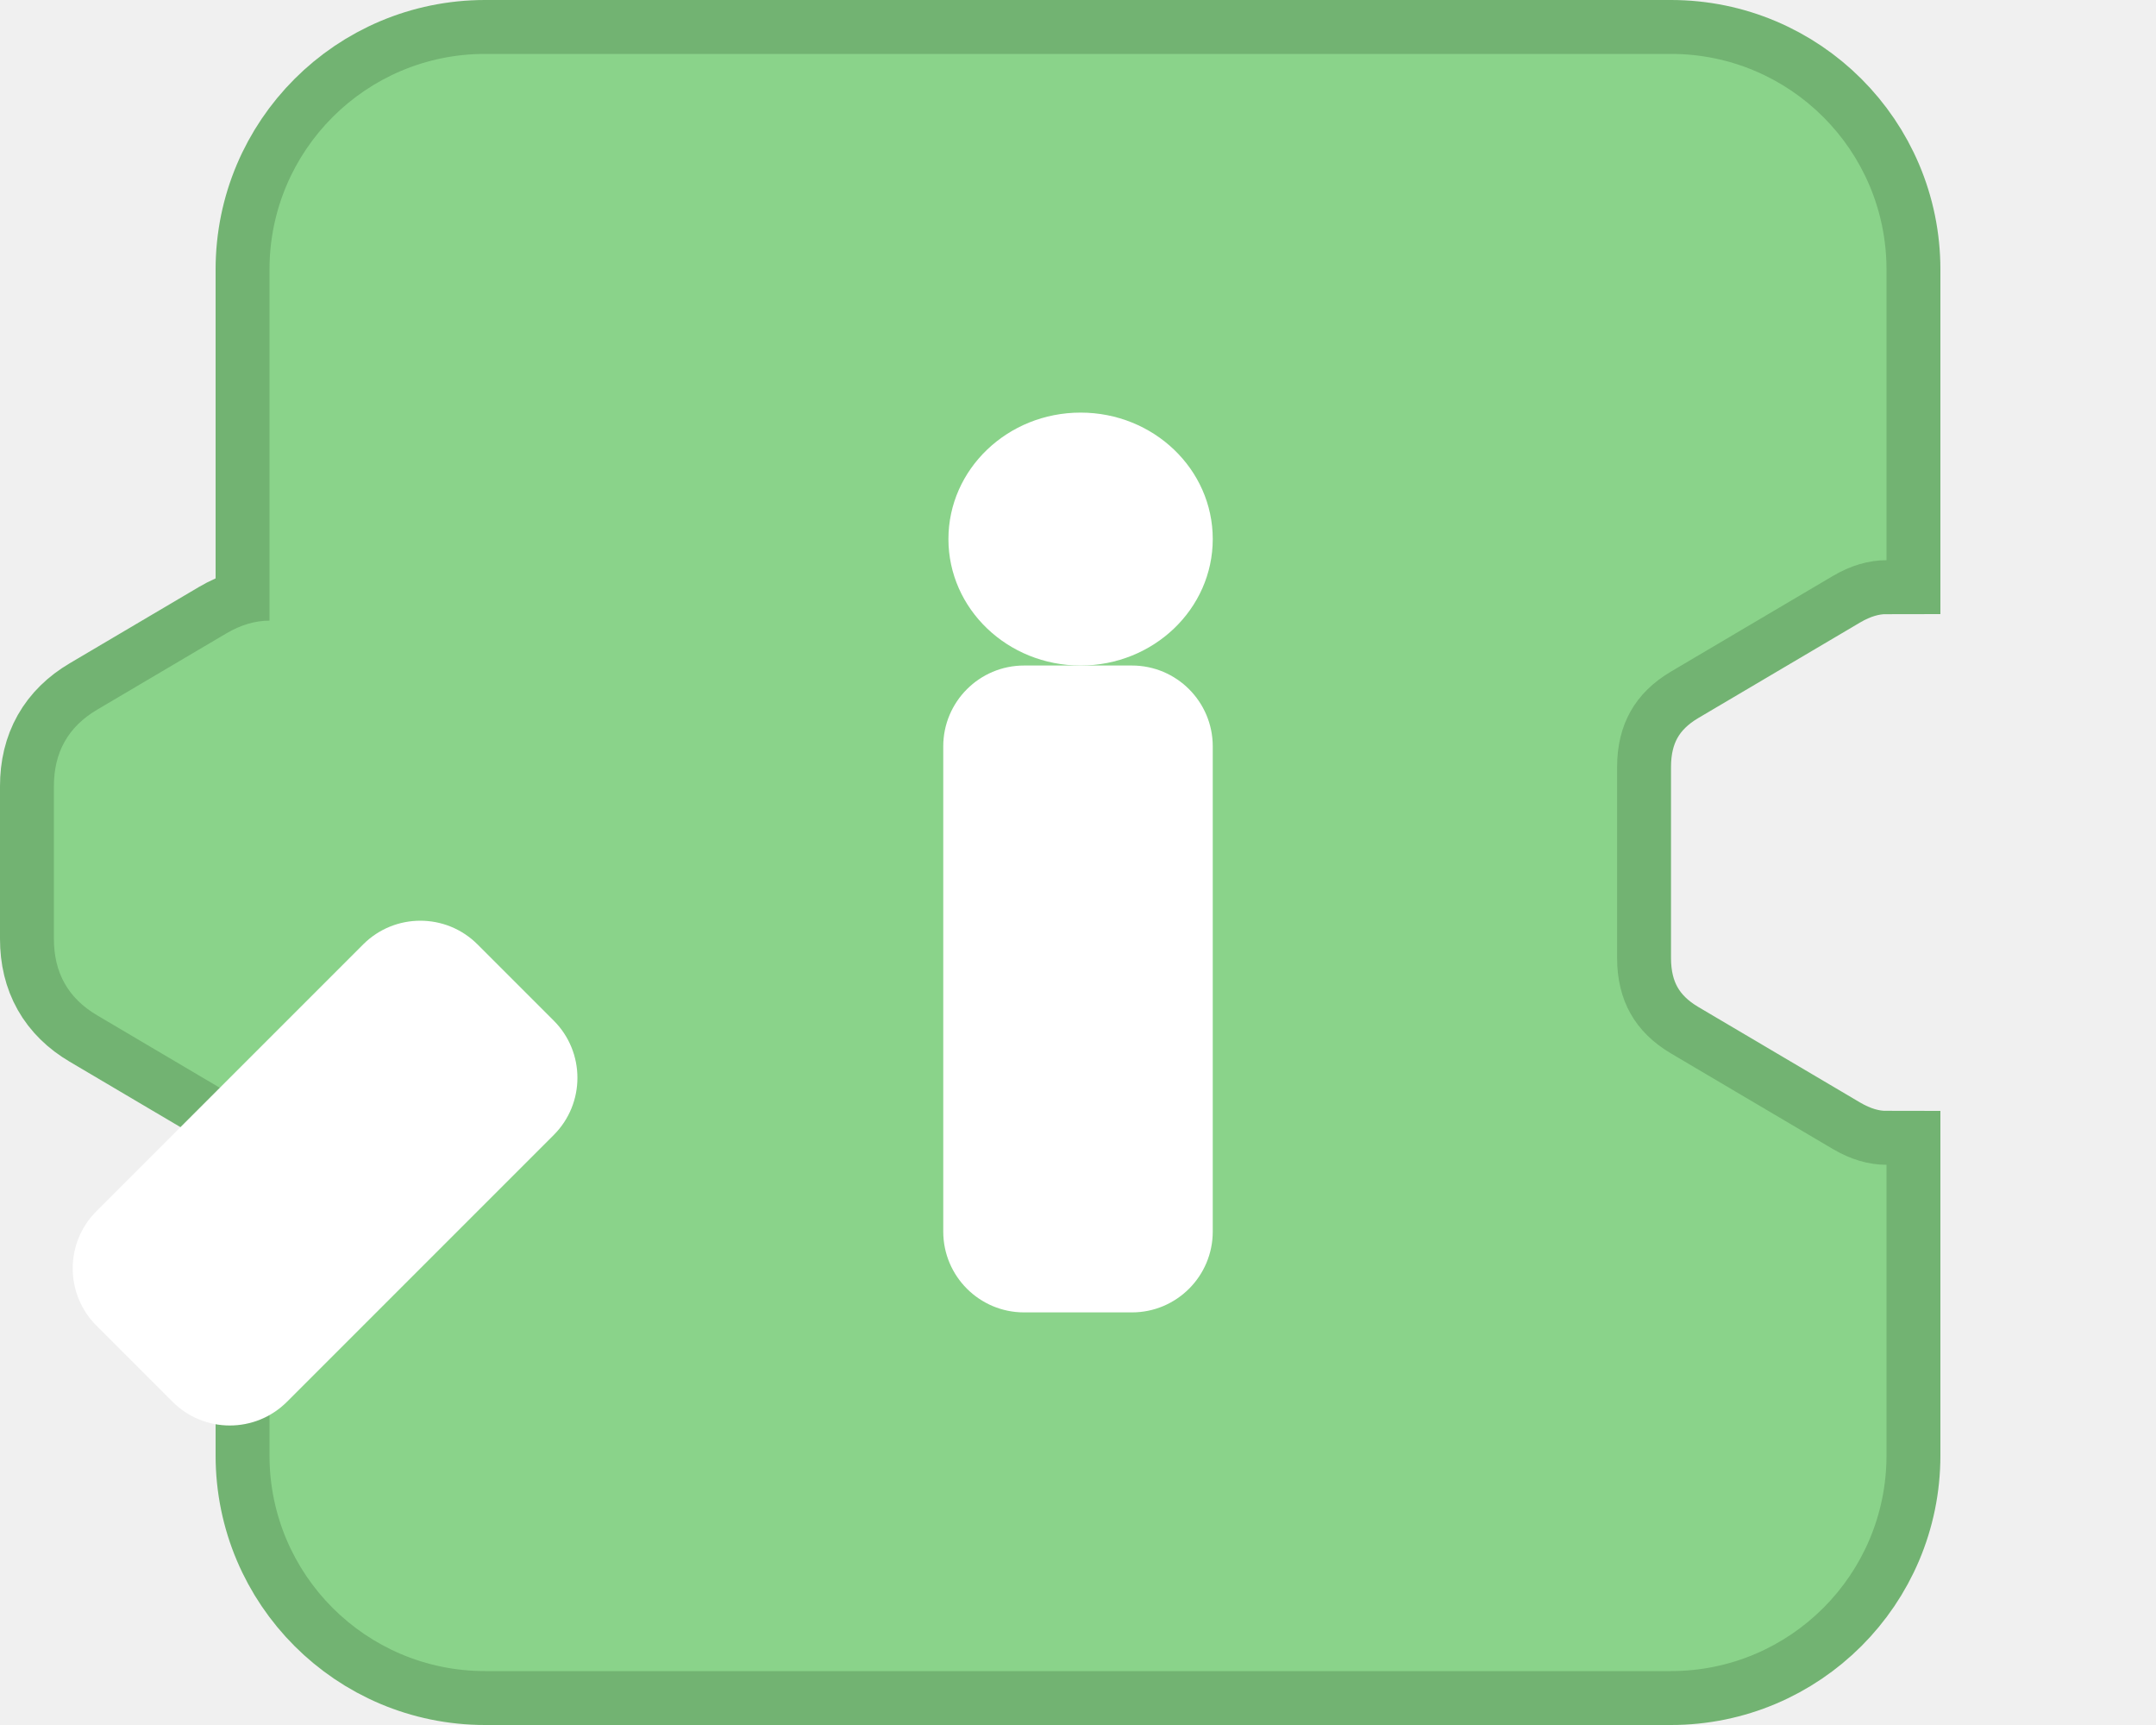
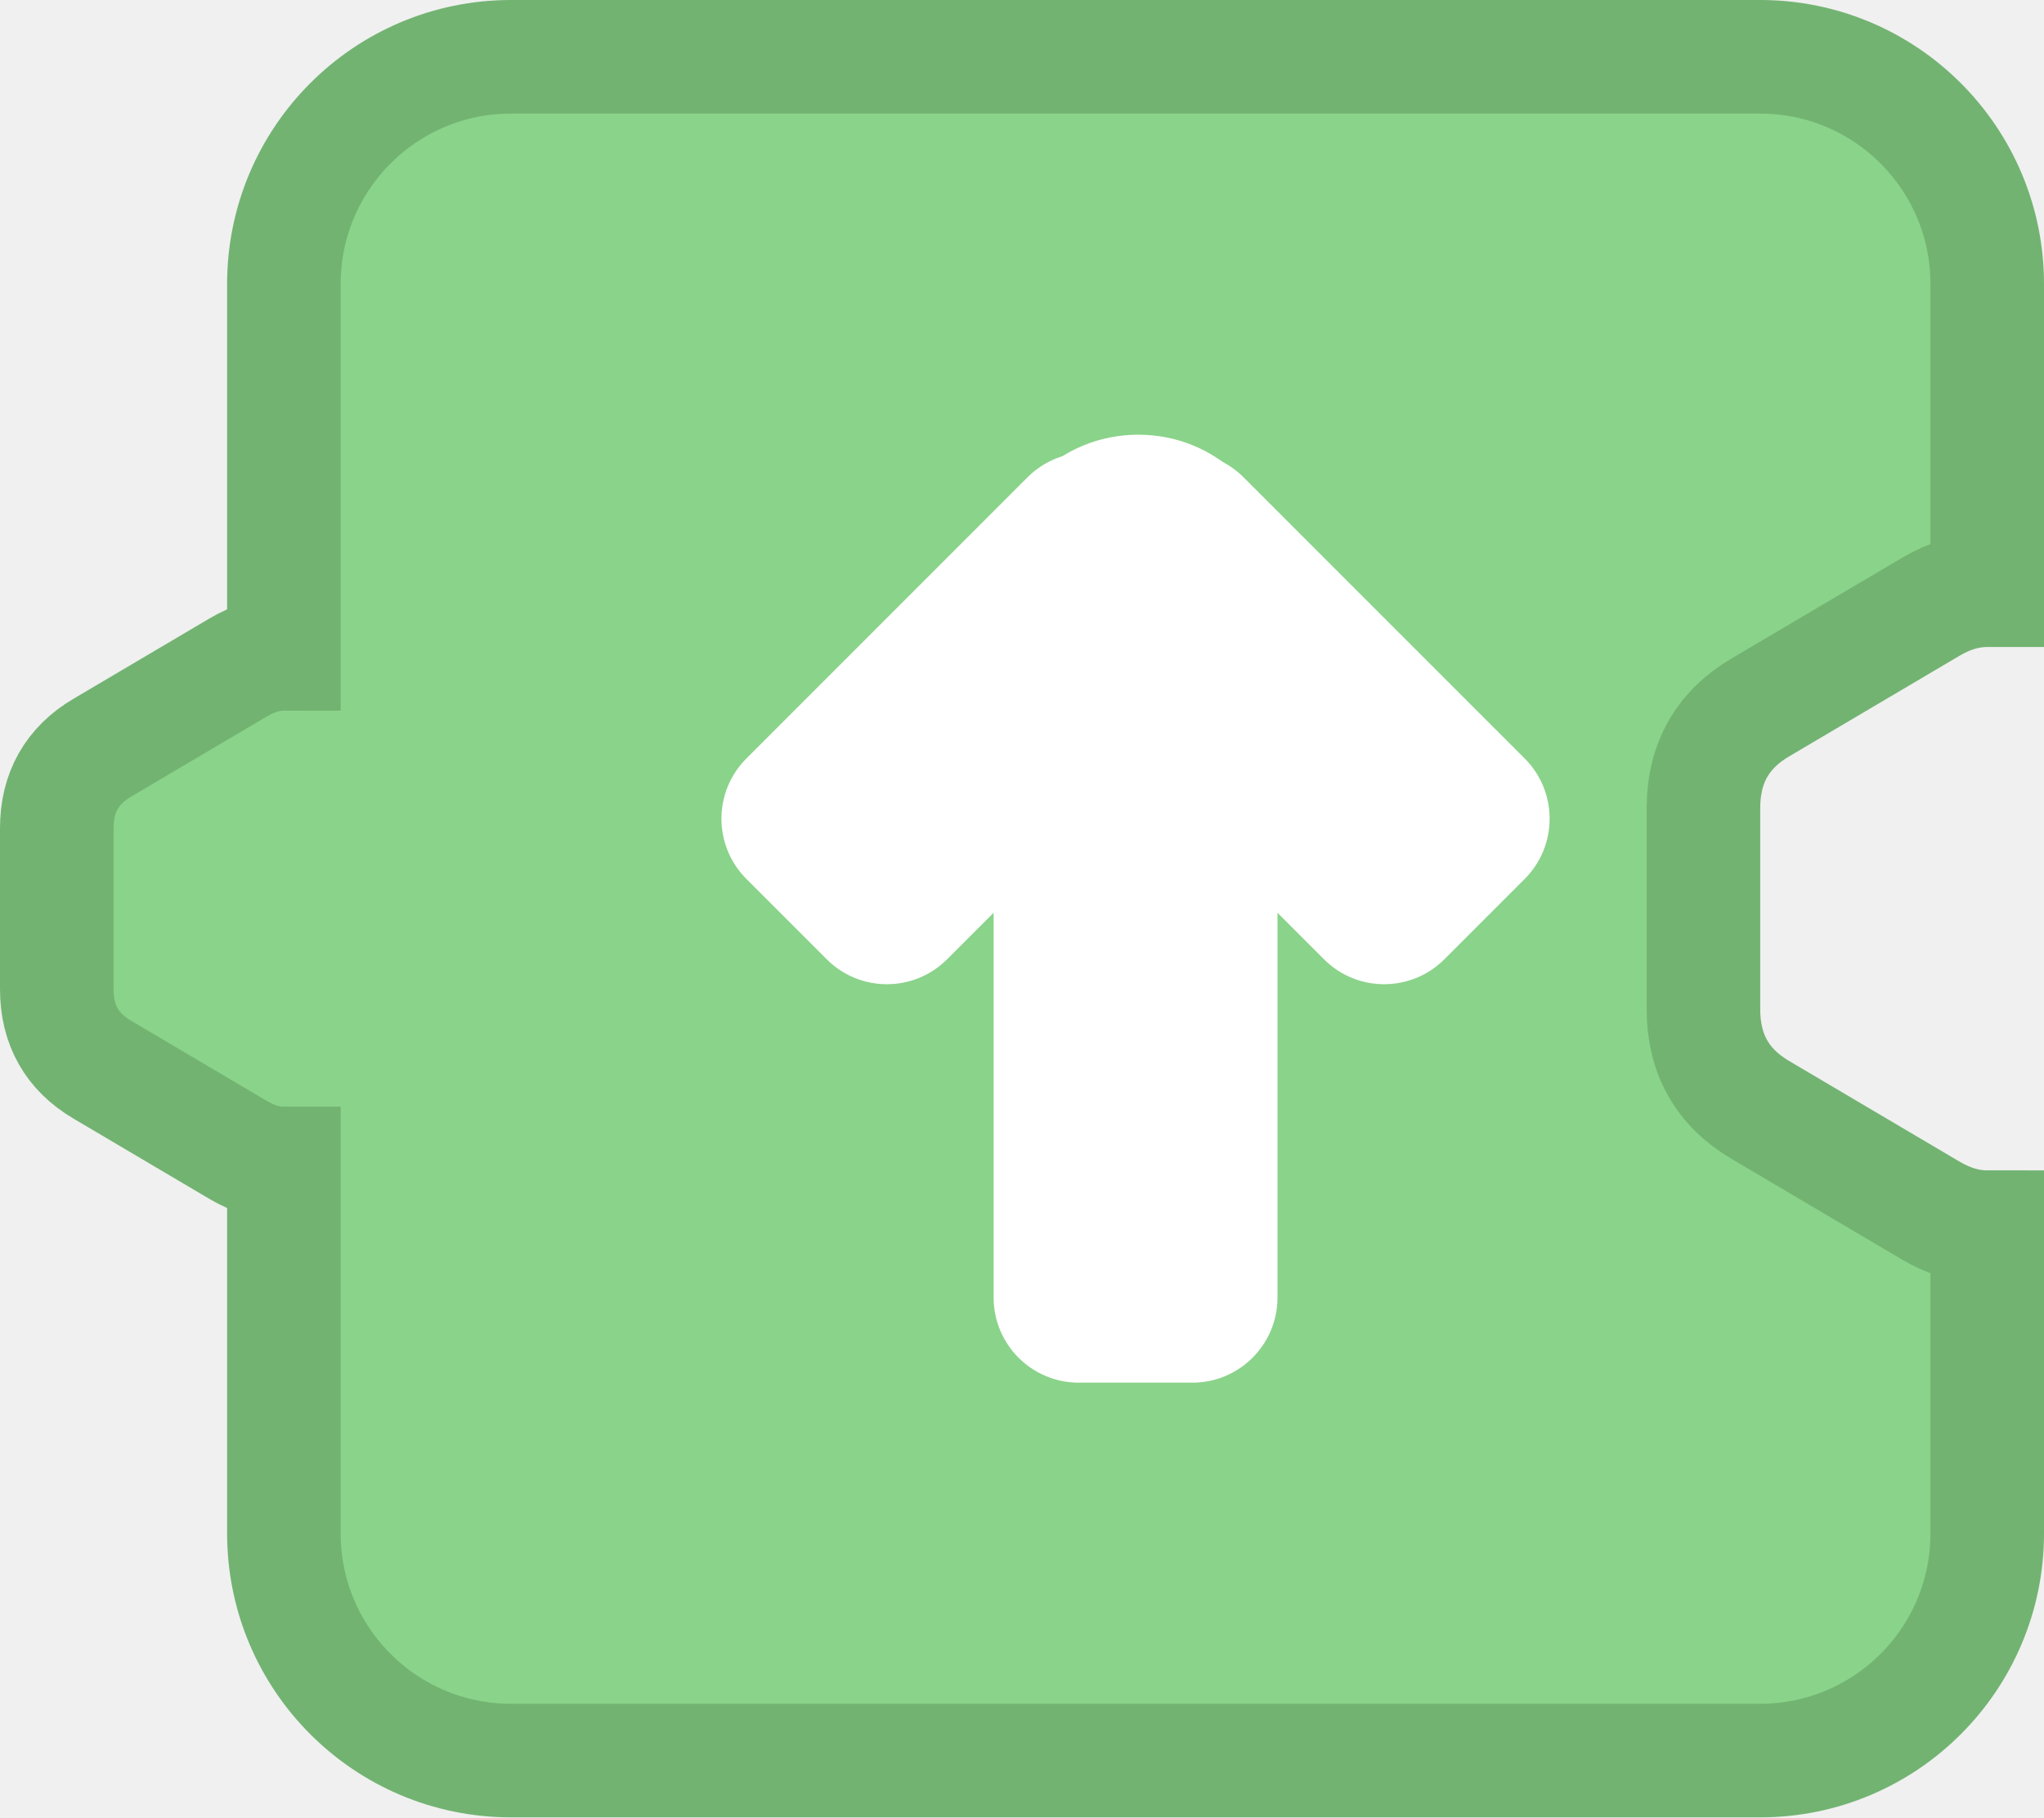
- <svg xmlns="http://www.w3.org/2000/svg" viewBox="0 0 80 64" width="80" height="64">
-   <defs />
-   <path d="M 18 2 L 62 2 C 66.418 2 70 5.582 70 10 L 70 20.784 C 69.334 20.784 68.668 20.981 68.002 21.374 L 62.003 24.916 C 60.67 25.703 60.004 26.884 60.004 28.458 L 60.004 35.542 C 60.004 37.117 60.67 38.297 62.003 39.084 L 68.002 42.626 C 68.668 43.019 69.334 43.216 70 43.216 L 70 54 C 70 58.418 66.418 62 62 62 L 18 62 C 13.582 62 10 58.418 10 54 L 10 40.973 C 9.466 40.973 8.932 40.816 8.398 40.501 L 3.6 37.667 C 2.533 37.038 2 36.093 2 34.834 L 2 29.167 C 2 27.908 2.533 26.963 3.6 26.333 L 8.398 23.5 C 8.932 23.185 9.466 23.027 10 23.027 L 10 10 C 10 5.582 13.582 2 18 2 Z" style="paint-order: stroke; stroke-width: 4px; fill: rgb(138, 211, 138); stroke: rgb(114, 179, 114);" />
-   <g transform="matrix(1, 0, 0, 1, -0.000001, 4.691902)" style="transform-origin: 40px 27.308px;">
-     <rect style="stroke-width: 0.8px; fill: rgb(255, 255, 255);" x="35" y="20" width="10" height="24" rx="3" ry="3" />
-     <rect style="stroke-width: 0.8px; fill: rgb(255, 255, 255); transform-box: fill-box; transform-origin: 50% 50%;" x="27.422" y="8.152" width="10" height="20" rx="3" ry="3" transform="matrix(0.707107, 0.707107, -0.707107, 0.707107, 1.971393, 3.070812)" />
-     <rect style="stroke-width: 0.8px; fill: rgb(255, 255, 255); transform-origin: 32.422px 18.152px;" x="27.422" y="8.152" width="10" height="20" rx="3" ry="3" transform="matrix(-0.707107, 0.707107, -0.707107, -0.707107, 13.1846, 3.070812)" />
-     <circle style="fill: rgb(255, 255, 255);" transform="matrix(0.115031, 0, 0, 0.110056, -7.383588, -16.74299)" cx="412.756" cy="291.226" r="42.632" />
+ <svg xmlns="http://www.w3.org/2000/svg" version="1.1" width="72" height="64" viewBox="0,0,72,64">
+   <g transform="translate(-200,-148)">
+     <g data-paper-data="{&quot;isPaintingLayer&quot;:true}" fill-rule="nonzero" stroke-linecap="butt" stroke-linejoin="miter" stroke-miterlimit="10" stroke-dasharray="" stroke-dashoffset="0" style="mix-blend-mode: normal">
+       <path d="M218,150h44c4.418,0 8,3.582 8,8v10.784c-0.666,0 -1.332,0.197 -1.998,0.59l-5.999,3.542c-1.333,0.787 -1.999,1.968 -1.999,3.542v7.084c0,1.575 0.666,2.755 1.999,3.542l5.999,3.542c0.666,0.393 1.332,0.59 1.998,0.59v10.784c0,4.418 -3.582,8 -8,8h-44c-4.418,0 -8,-3.582 -8,-8v-13.027c-0.534,0 -1.068,-0.157 -1.602,-0.472l-4.798,-2.834c-1.067,-0.629 -1.6,-1.574 -1.6,-2.833v-5.667c0,-1.259 0.533,-2.204 1.6,-2.834l4.798,-2.833c0.534,-0.315 1.068,-0.473 1.602,-0.473v-13.027c0,-4.418 3.582,-8 8,-8z" fill="#8ad38a" stroke="#72b372" stroke-width="4" />
+       <g fill="#ffffff" stroke="none">
+         <path d="M238,196.692c-1.657,0 -3,-1.343 -3,-3v-18c0,-1.657 1.343,-3 3,-3h4c1.657,0 3,1.343 3,3v18c0,1.657 -1.343,3 -3,3z" stroke-width="0.8" />
+         <path d="M226.292,178.953c-1.172,-1.172 -1.172,-3.071 0,-4.243l9.899,-9.899c1.172,-1.172 3.071,-1.172 4.243,0l2.828,2.828c1.172,1.172 1.172,3.071 0,4.243l-9.899,9.899c-1.172,1.172 -3.071,1.172 -4.243,0z" stroke-width="0.8" />
+         <path d="M239.565,164.811c1.172,-1.172 3.071,-1.172 4.243,0l9.899,9.899c1.172,1.172 1.172,3.071 0,4.243l-2.828,2.828c-1.172,1.172 -3.071,1.172 -4.243,0l-9.899,-9.899c-1.172,-1.172 -1.172,-3.071 0,-4.243z" stroke-width="0.8" />
+         <path d="M235.192,168c0,-2.591 2.196,-4.692 4.904,-4.692c2.708,0 4.904,2.101 4.904,4.692c0,2.591 -2.196,4.692 -4.904,4.692c-2.708,0 -4.904,-2.101 -4.904,-4.692z" stroke-width="1" />
+       </g>
+     </g>
  </g>
</svg>
